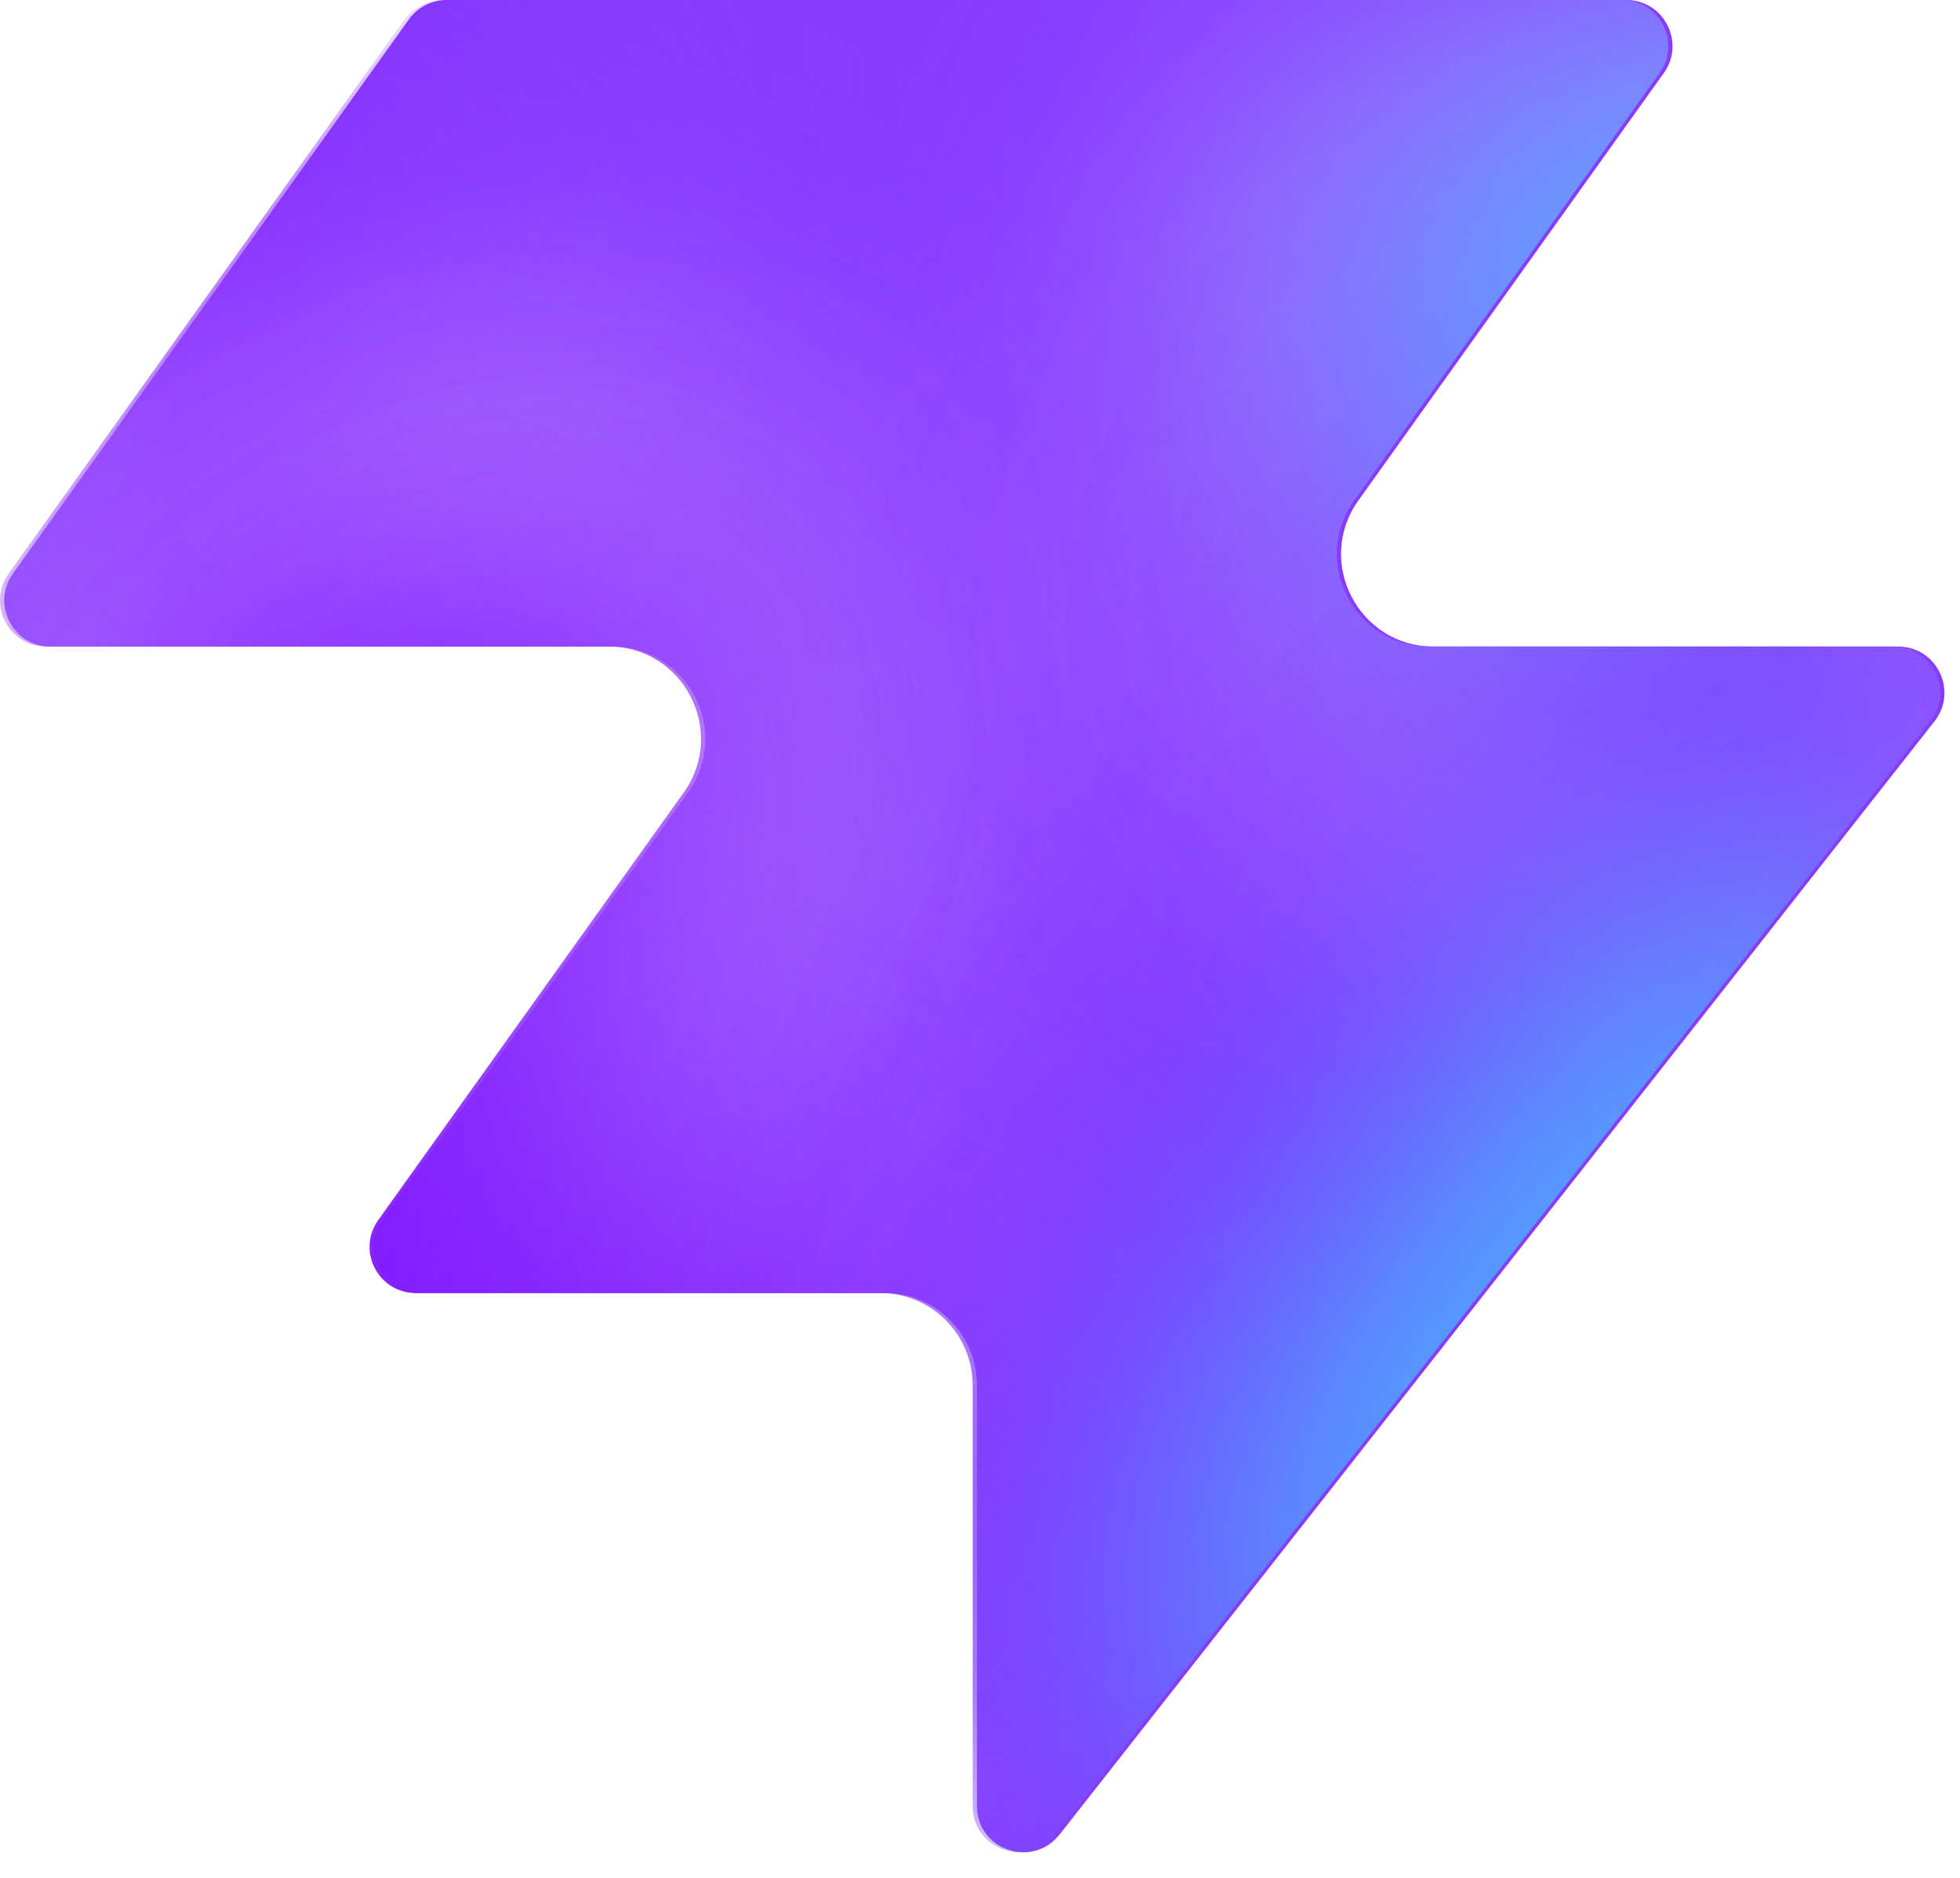
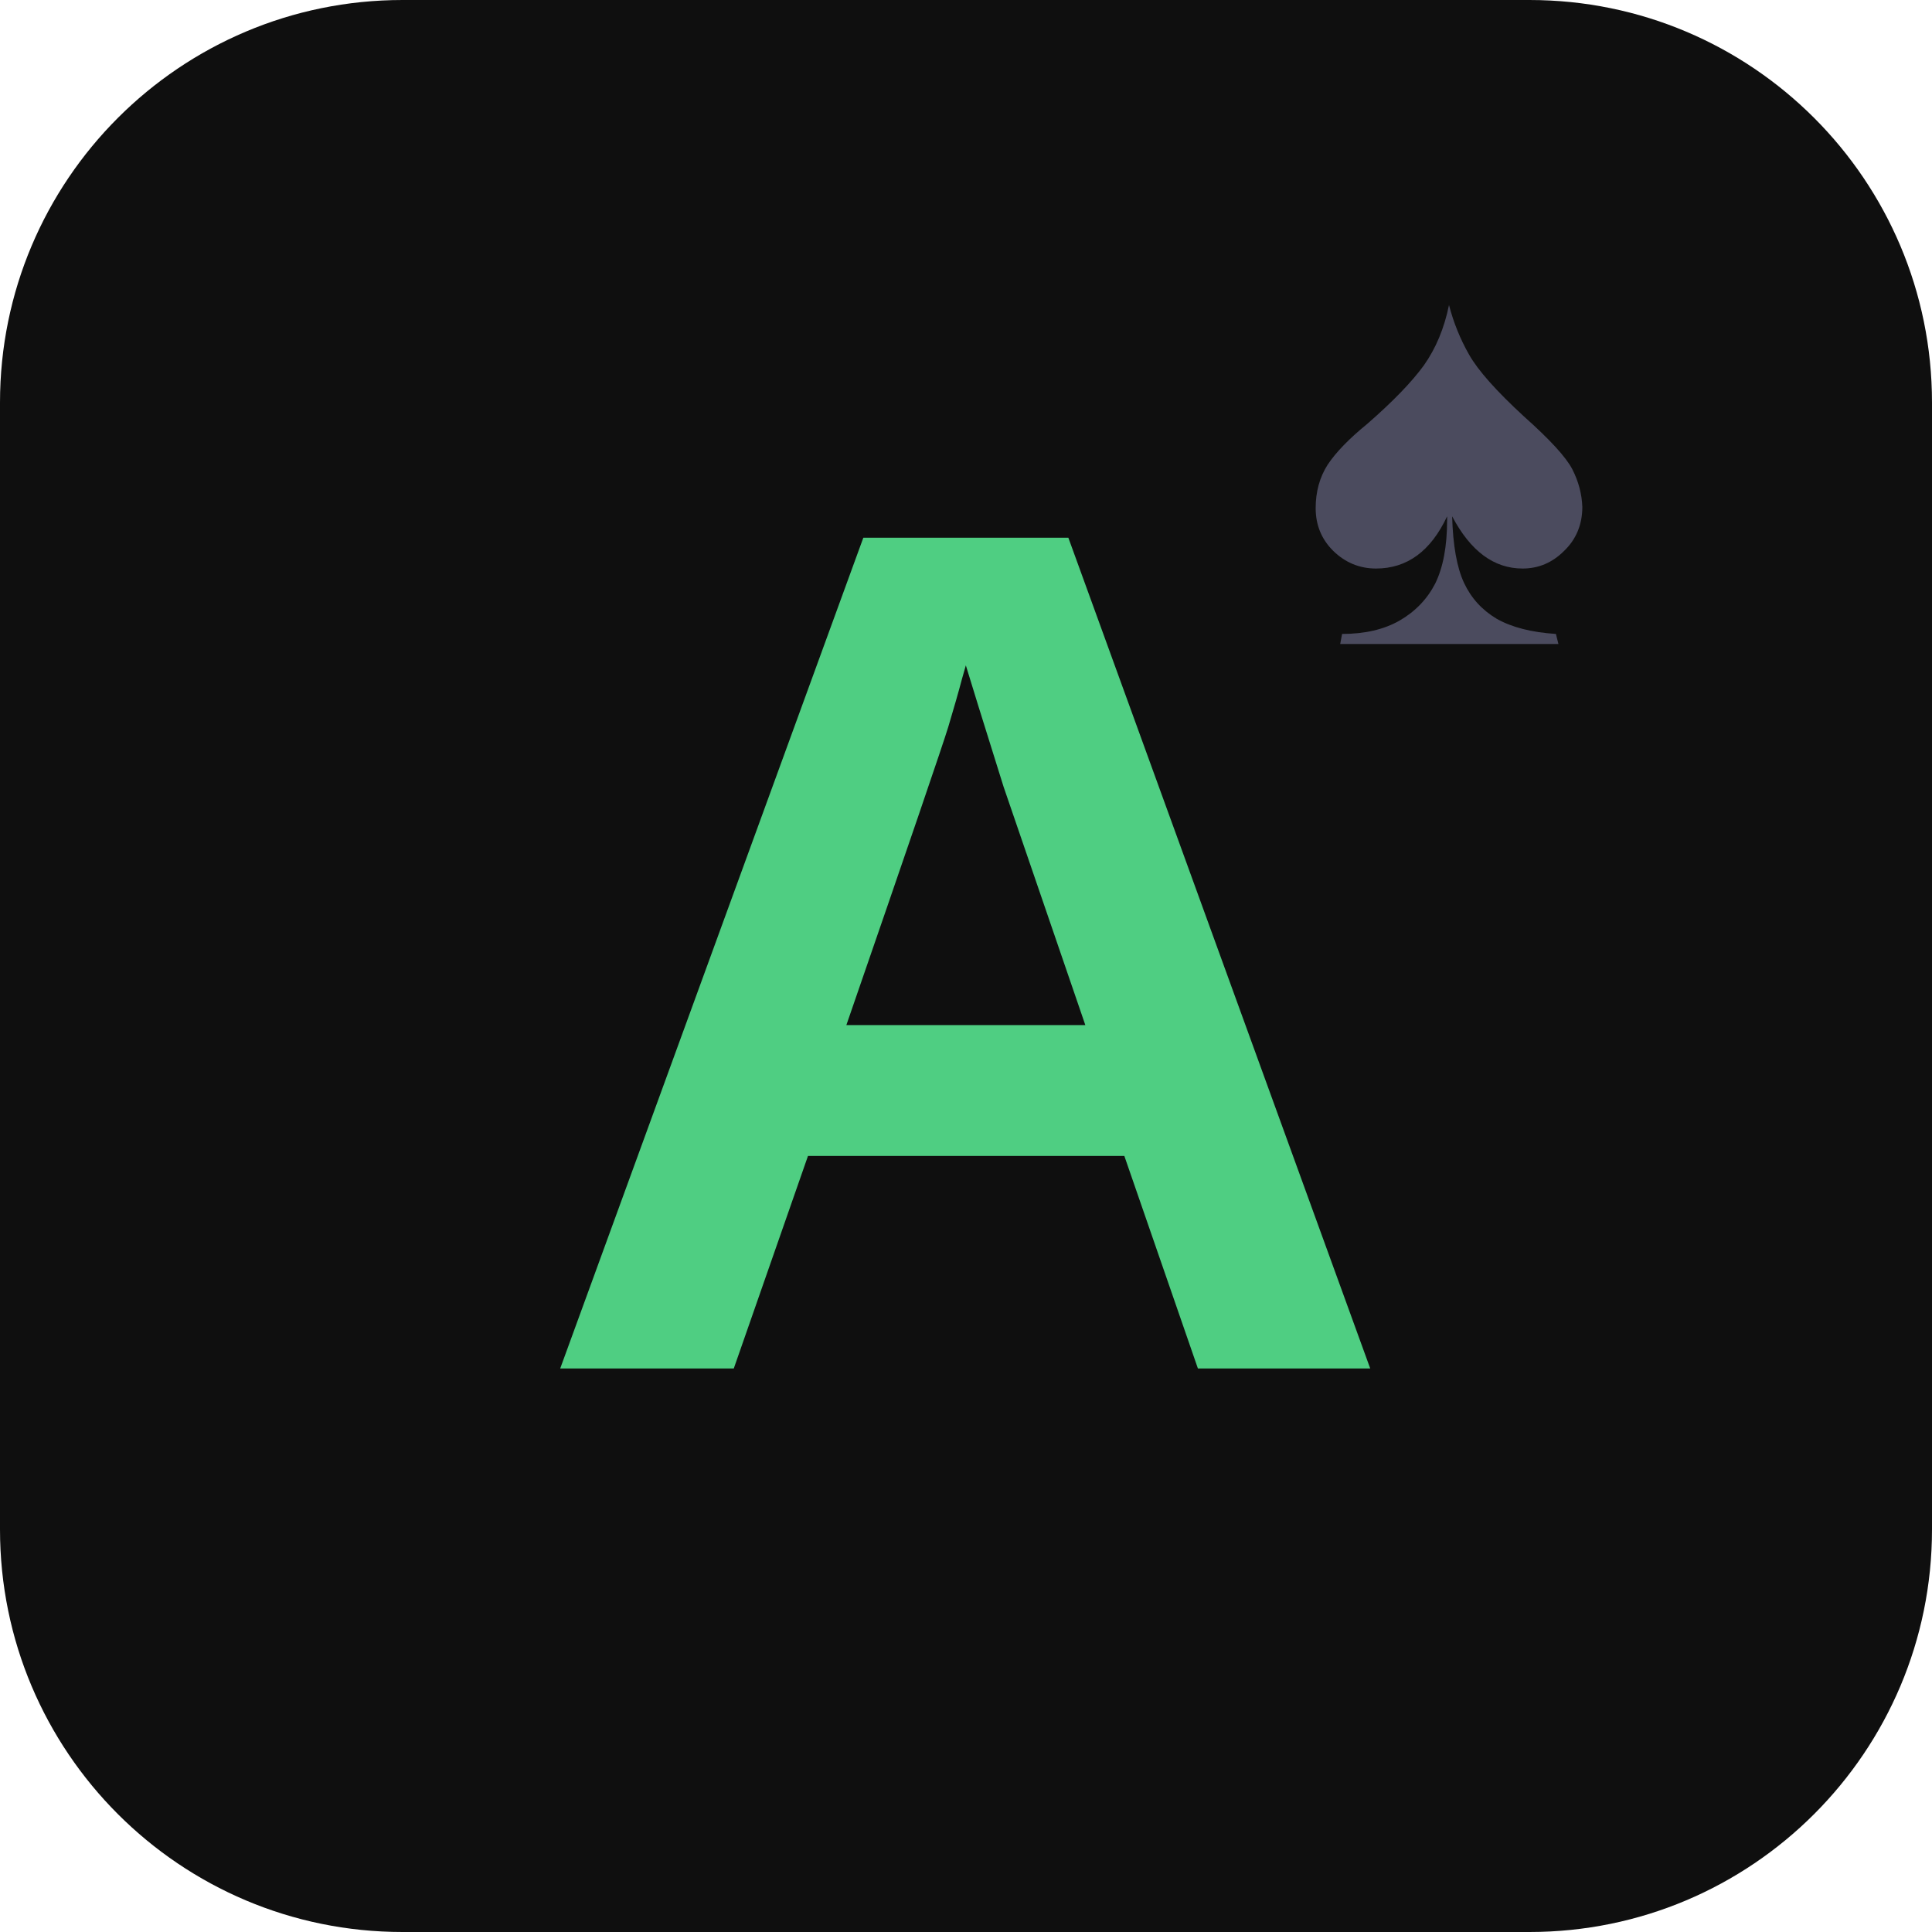
- <svg xmlns="http://www.w3.org/2000/svg" width="48" height="46" fill="none" viewBox="0 0 48 46">
-   <path fill="#863bff" d="M25.946 44.938c-.664.845-2.021.375-2.021-.698V33.937a2.26 2.26 0 0 0-2.262-2.262H10.287c-.92 0-1.456-1.04-.92-1.788l7.48-10.471c1.07-1.497 0-3.578-1.842-3.578H1.237c-.92 0-1.456-1.04-.92-1.788L10.013.474c.214-.297.556-.474.92-.474h28.894c.92 0 1.456 1.04.92 1.788l-7.48 10.471c-1.07 1.498 0 3.579 1.842 3.579h11.377c.943 0 1.473 1.088.89 1.83L25.947 44.94z" style="fill:#863bff;fill:color(display-p3 .525 .23 1);fill-opacity:1" />
-   <mask id="a" width="48" height="46" x="0" y="0" maskUnits="userSpaceOnUse" style="mask-type:alpha">
-     <path fill="#000" d="M25.842 44.938c-.664.844-2.021.375-2.021-.698V33.937a2.26 2.26 0 0 0-2.262-2.262H10.183c-.92 0-1.456-1.04-.92-1.788l7.48-10.471c1.07-1.498 0-3.579-1.842-3.579H1.133c-.92 0-1.456-1.04-.92-1.787L9.91.473c.214-.297.556-.474.92-.474h28.894c.92 0 1.456 1.04.92 1.788l-7.48 10.471c-1.07 1.498 0 3.578 1.842 3.578h11.377c.943 0 1.473 1.088.89 1.832L25.843 44.94z" style="fill:#000;fill-opacity:1" />
-   </mask>
-   <g mask="url(#a)">
-     <g filter="url(#b)">
-       <ellipse cx="5.508" cy="14.704" fill="#ede6ff" rx="5.508" ry="14.704" style="fill:#ede6ff;fill:color(display-p3 .927 .903 1);fill-opacity:1" transform="matrix(.00324 1 1 -.00324 -4.47 31.516)" />
-     </g>
-     <g filter="url(#c)">
-       <ellipse cx="10.399" cy="29.851" fill="#ede6ff" rx="10.399" ry="29.851" style="fill:#ede6ff;fill:color(display-p3 .927 .903 1);fill-opacity:1" transform="matrix(.00324 1 1 -.00324 -39.328 7.883)" />
-     </g>
-     <g filter="url(#d)">
-       <ellipse cx="5.508" cy="30.487" fill="#7e14ff" rx="5.508" ry="30.487" style="fill:#7e14ff;fill:color(display-p3 .492 .077 1);fill-opacity:1" transform="rotate(89.814 -25.913 -14.639)scale(1 -1)" />
-     </g>
-     <g filter="url(#e)">
-       <ellipse cx="5.508" cy="30.599" fill="#7e14ff" rx="5.508" ry="30.599" style="fill:#7e14ff;fill:color(display-p3 .492 .077 1);fill-opacity:1" transform="rotate(89.814 -32.644 -3.334)scale(1 -1)" />
-     </g>
-     <g filter="url(#f)">
-       <ellipse cx="5.508" cy="30.599" fill="#7e14ff" rx="5.508" ry="30.599" style="fill:#7e14ff;fill:color(display-p3 .492 .077 1);fill-opacity:1" transform="matrix(.00324 1 1 -.00324 -34.34 30.47)" />
-     </g>
-     <g filter="url(#g)">
-       <ellipse cx="14.072" cy="22.078" fill="#ede6ff" rx="14.072" ry="22.078" style="fill:#ede6ff;fill:color(display-p3 .927 .903 1);fill-opacity:1" transform="rotate(93.35 24.506 48.493)scale(-1 1)" />
-     </g>
-     <g filter="url(#h)">
-       <ellipse cx="3.47" cy="21.501" fill="#7e14ff" rx="3.47" ry="21.501" style="fill:#7e14ff;fill:color(display-p3 .492 .077 1);fill-opacity:1" transform="rotate(89.009 28.708 47.59)scale(-1 1)" />
-     </g>
-     <g filter="url(#i)">
-       <ellipse cx="3.47" cy="21.501" fill="#7e14ff" rx="3.47" ry="21.501" style="fill:#7e14ff;fill:color(display-p3 .492 .077 1);fill-opacity:1" transform="rotate(89.009 28.708 47.59)scale(-1 1)" />
-     </g>
-     <g filter="url(#j)">
-       <ellipse cx=".387" cy="8.972" fill="#7e14ff" rx="4.407" ry="29.108" style="fill:#7e14ff;fill:color(display-p3 .492 .077 1);fill-opacity:1" transform="rotate(39.51 .387 8.972)" />
-     </g>
-     <g filter="url(#k)">
-       <ellipse cx="47.523" cy="-6.092" fill="#7e14ff" rx="4.407" ry="29.108" style="fill:#7e14ff;fill:color(display-p3 .492 .077 1);fill-opacity:1" transform="rotate(37.892 47.523 -6.092)" />
-     </g>
-     <g filter="url(#l)">
-       <ellipse cx="41.412" cy="6.333" fill="#47bfff" rx="5.971" ry="9.665" style="fill:#47bfff;fill:color(display-p3 .28 .748 1);fill-opacity:1" transform="rotate(37.892 41.412 6.333)" />
-     </g>
-     <g filter="url(#m)">
-       <ellipse cx="-1.879" cy="38.332" fill="#7e14ff" rx="4.407" ry="29.108" style="fill:#7e14ff;fill:color(display-p3 .492 .077 1);fill-opacity:1" transform="rotate(37.892 -1.88 38.332)" />
-     </g>
-     <g filter="url(#n)">
-       <ellipse cx="-1.879" cy="38.332" fill="#7e14ff" rx="4.407" ry="29.108" style="fill:#7e14ff;fill:color(display-p3 .492 .077 1);fill-opacity:1" transform="rotate(37.892 -1.88 38.332)" />
-     </g>
-     <g filter="url(#o)">
-       <ellipse cx="35.651" cy="29.907" fill="#7e14ff" rx="4.407" ry="29.108" style="fill:#7e14ff;fill:color(display-p3 .492 .077 1);fill-opacity:1" transform="rotate(37.892 35.651 29.907)" />
-     </g>
-     <g filter="url(#p)">
-       <ellipse cx="38.418" cy="32.4" fill="#47bfff" rx="5.971" ry="15.297" style="fill:#47bfff;fill:color(display-p3 .28 .748 1);fill-opacity:1" transform="rotate(37.892 38.418 32.4)" />
-     </g>
-   </g>
-   <defs>
-     <filter id="b" width="60.045" height="41.654" x="-19.77" y="16.149" color-interpolation-filters="sRGB" filterUnits="userSpaceOnUse">
-       <feFlood flood-opacity="0" result="BackgroundImageFix" />
-       <feBlend in="SourceGraphic" in2="BackgroundImageFix" result="shape" />
-       <feGaussianBlur result="effect1_foregroundBlur_2002_17158" stdDeviation="7.659" />
-     </filter>
-     <filter id="c" width="90.34" height="51.437" x="-54.613" y="-7.533" color-interpolation-filters="sRGB" filterUnits="userSpaceOnUse">
-       <feFlood flood-opacity="0" result="BackgroundImageFix" />
-       <feBlend in="SourceGraphic" in2="BackgroundImageFix" result="shape" />
-       <feGaussianBlur result="effect1_foregroundBlur_2002_17158" stdDeviation="7.659" />
-     </filter>
-     <filter id="d" width="79.355" height="29.4" x="-49.64" y="2.03" color-interpolation-filters="sRGB" filterUnits="userSpaceOnUse">
-       <feFlood flood-opacity="0" result="BackgroundImageFix" />
-       <feBlend in="SourceGraphic" in2="BackgroundImageFix" result="shape" />
-       <feGaussianBlur result="effect1_foregroundBlur_2002_17158" stdDeviation="4.596" />
-     </filter>
-     <filter id="e" width="79.579" height="29.4" x="-45.045" y="20.029" color-interpolation-filters="sRGB" filterUnits="userSpaceOnUse">
-       <feFlood flood-opacity="0" result="BackgroundImageFix" />
-       <feBlend in="SourceGraphic" in2="BackgroundImageFix" result="shape" />
-       <feGaussianBlur result="effect1_foregroundBlur_2002_17158" stdDeviation="4.596" />
-     </filter>
-     <filter id="f" width="79.579" height="29.4" x="-43.513" y="21.178" color-interpolation-filters="sRGB" filterUnits="userSpaceOnUse">
-       <feFlood flood-opacity="0" result="BackgroundImageFix" />
-       <feBlend in="SourceGraphic" in2="BackgroundImageFix" result="shape" />
-       <feGaussianBlur result="effect1_foregroundBlur_2002_17158" stdDeviation="4.596" />
-     </filter>
-     <filter id="g" width="74.749" height="58.852" x="15.756" y="-17.901" color-interpolation-filters="sRGB" filterUnits="userSpaceOnUse">
-       <feFlood flood-opacity="0" result="BackgroundImageFix" />
-       <feBlend in="SourceGraphic" in2="BackgroundImageFix" result="shape" />
-       <feGaussianBlur result="effect1_foregroundBlur_2002_17158" stdDeviation="7.659" />
-     </filter>
-     <filter id="h" width="61.377" height="25.362" x="23.548" y="2.284" color-interpolation-filters="sRGB" filterUnits="userSpaceOnUse">
-       <feFlood flood-opacity="0" result="BackgroundImageFix" />
-       <feBlend in="SourceGraphic" in2="BackgroundImageFix" result="shape" />
-       <feGaussianBlur result="effect1_foregroundBlur_2002_17158" stdDeviation="4.596" />
-     </filter>
-     <filter id="i" width="61.377" height="25.362" x="23.548" y="2.284" color-interpolation-filters="sRGB" filterUnits="userSpaceOnUse">
-       <feFlood flood-opacity="0" result="BackgroundImageFix" />
-       <feBlend in="SourceGraphic" in2="BackgroundImageFix" result="shape" />
-       <feGaussianBlur result="effect1_foregroundBlur_2002_17158" stdDeviation="4.596" />
-     </filter>
-     <filter id="j" width="56.045" height="63.649" x="-27.636" y="-22.853" color-interpolation-filters="sRGB" filterUnits="userSpaceOnUse">
-       <feFlood flood-opacity="0" result="BackgroundImageFix" />
-       <feBlend in="SourceGraphic" in2="BackgroundImageFix" result="shape" />
-       <feGaussianBlur result="effect1_foregroundBlur_2002_17158" stdDeviation="4.596" />
-     </filter>
-     <filter id="k" width="54.814" height="64.646" x="20.116" y="-38.415" color-interpolation-filters="sRGB" filterUnits="userSpaceOnUse">
-       <feFlood flood-opacity="0" result="BackgroundImageFix" />
-       <feBlend in="SourceGraphic" in2="BackgroundImageFix" result="shape" />
-       <feGaussianBlur result="effect1_foregroundBlur_2002_17158" stdDeviation="4.596" />
-     </filter>
-     <filter id="l" width="33.541" height="35.313" x="24.641" y="-11.323" color-interpolation-filters="sRGB" filterUnits="userSpaceOnUse">
-       <feFlood flood-opacity="0" result="BackgroundImageFix" />
-       <feBlend in="SourceGraphic" in2="BackgroundImageFix" result="shape" />
-       <feGaussianBlur result="effect1_foregroundBlur_2002_17158" stdDeviation="4.596" />
-     </filter>
-     <filter id="m" width="54.814" height="64.646" x="-29.286" y="6.009" color-interpolation-filters="sRGB" filterUnits="userSpaceOnUse">
-       <feFlood flood-opacity="0" result="BackgroundImageFix" />
-       <feBlend in="SourceGraphic" in2="BackgroundImageFix" result="shape" />
-       <feGaussianBlur result="effect1_foregroundBlur_2002_17158" stdDeviation="4.596" />
-     </filter>
-     <filter id="n" width="54.814" height="64.646" x="-29.286" y="6.009" color-interpolation-filters="sRGB" filterUnits="userSpaceOnUse">
-       <feFlood flood-opacity="0" result="BackgroundImageFix" />
-       <feBlend in="SourceGraphic" in2="BackgroundImageFix" result="shape" />
-       <feGaussianBlur result="effect1_foregroundBlur_2002_17158" stdDeviation="4.596" />
-     </filter>
-     <filter id="o" width="54.814" height="64.646" x="8.244" y="-2.416" color-interpolation-filters="sRGB" filterUnits="userSpaceOnUse">
-       <feFlood flood-opacity="0" result="BackgroundImageFix" />
-       <feBlend in="SourceGraphic" in2="BackgroundImageFix" result="shape" />
-       <feGaussianBlur result="effect1_foregroundBlur_2002_17158" stdDeviation="4.596" />
-     </filter>
-     <filter id="p" width="39.409" height="43.623" x="18.713" y="10.588" color-interpolation-filters="sRGB" filterUnits="userSpaceOnUse">
-       <feFlood flood-opacity="0" result="BackgroundImageFix" />
-       <feBlend in="SourceGraphic" in2="BackgroundImageFix" result="shape" />
-       <feGaussianBlur result="effect1_foregroundBlur_2002_17158" stdDeviation="4.596" />
-     </filter>
-   </defs>
+ <svg xmlns="http://www.w3.org/2000/svg" width="48" height="48" viewBox="0 0 48 48">
+   <rect width="48" height="48" rx="10" fill="#0f0f0f" />
+   <text x="24" y="34" text-anchor="middle" font-family="Arial,sans-serif" font-weight="bold" font-size="30" fill="#4fce82">A</text>
+   <text x="36" y="16" text-anchor="middle" font-family="Arial,sans-serif" font-size="14" fill="#4b4b5e">♠</text>
</svg>
